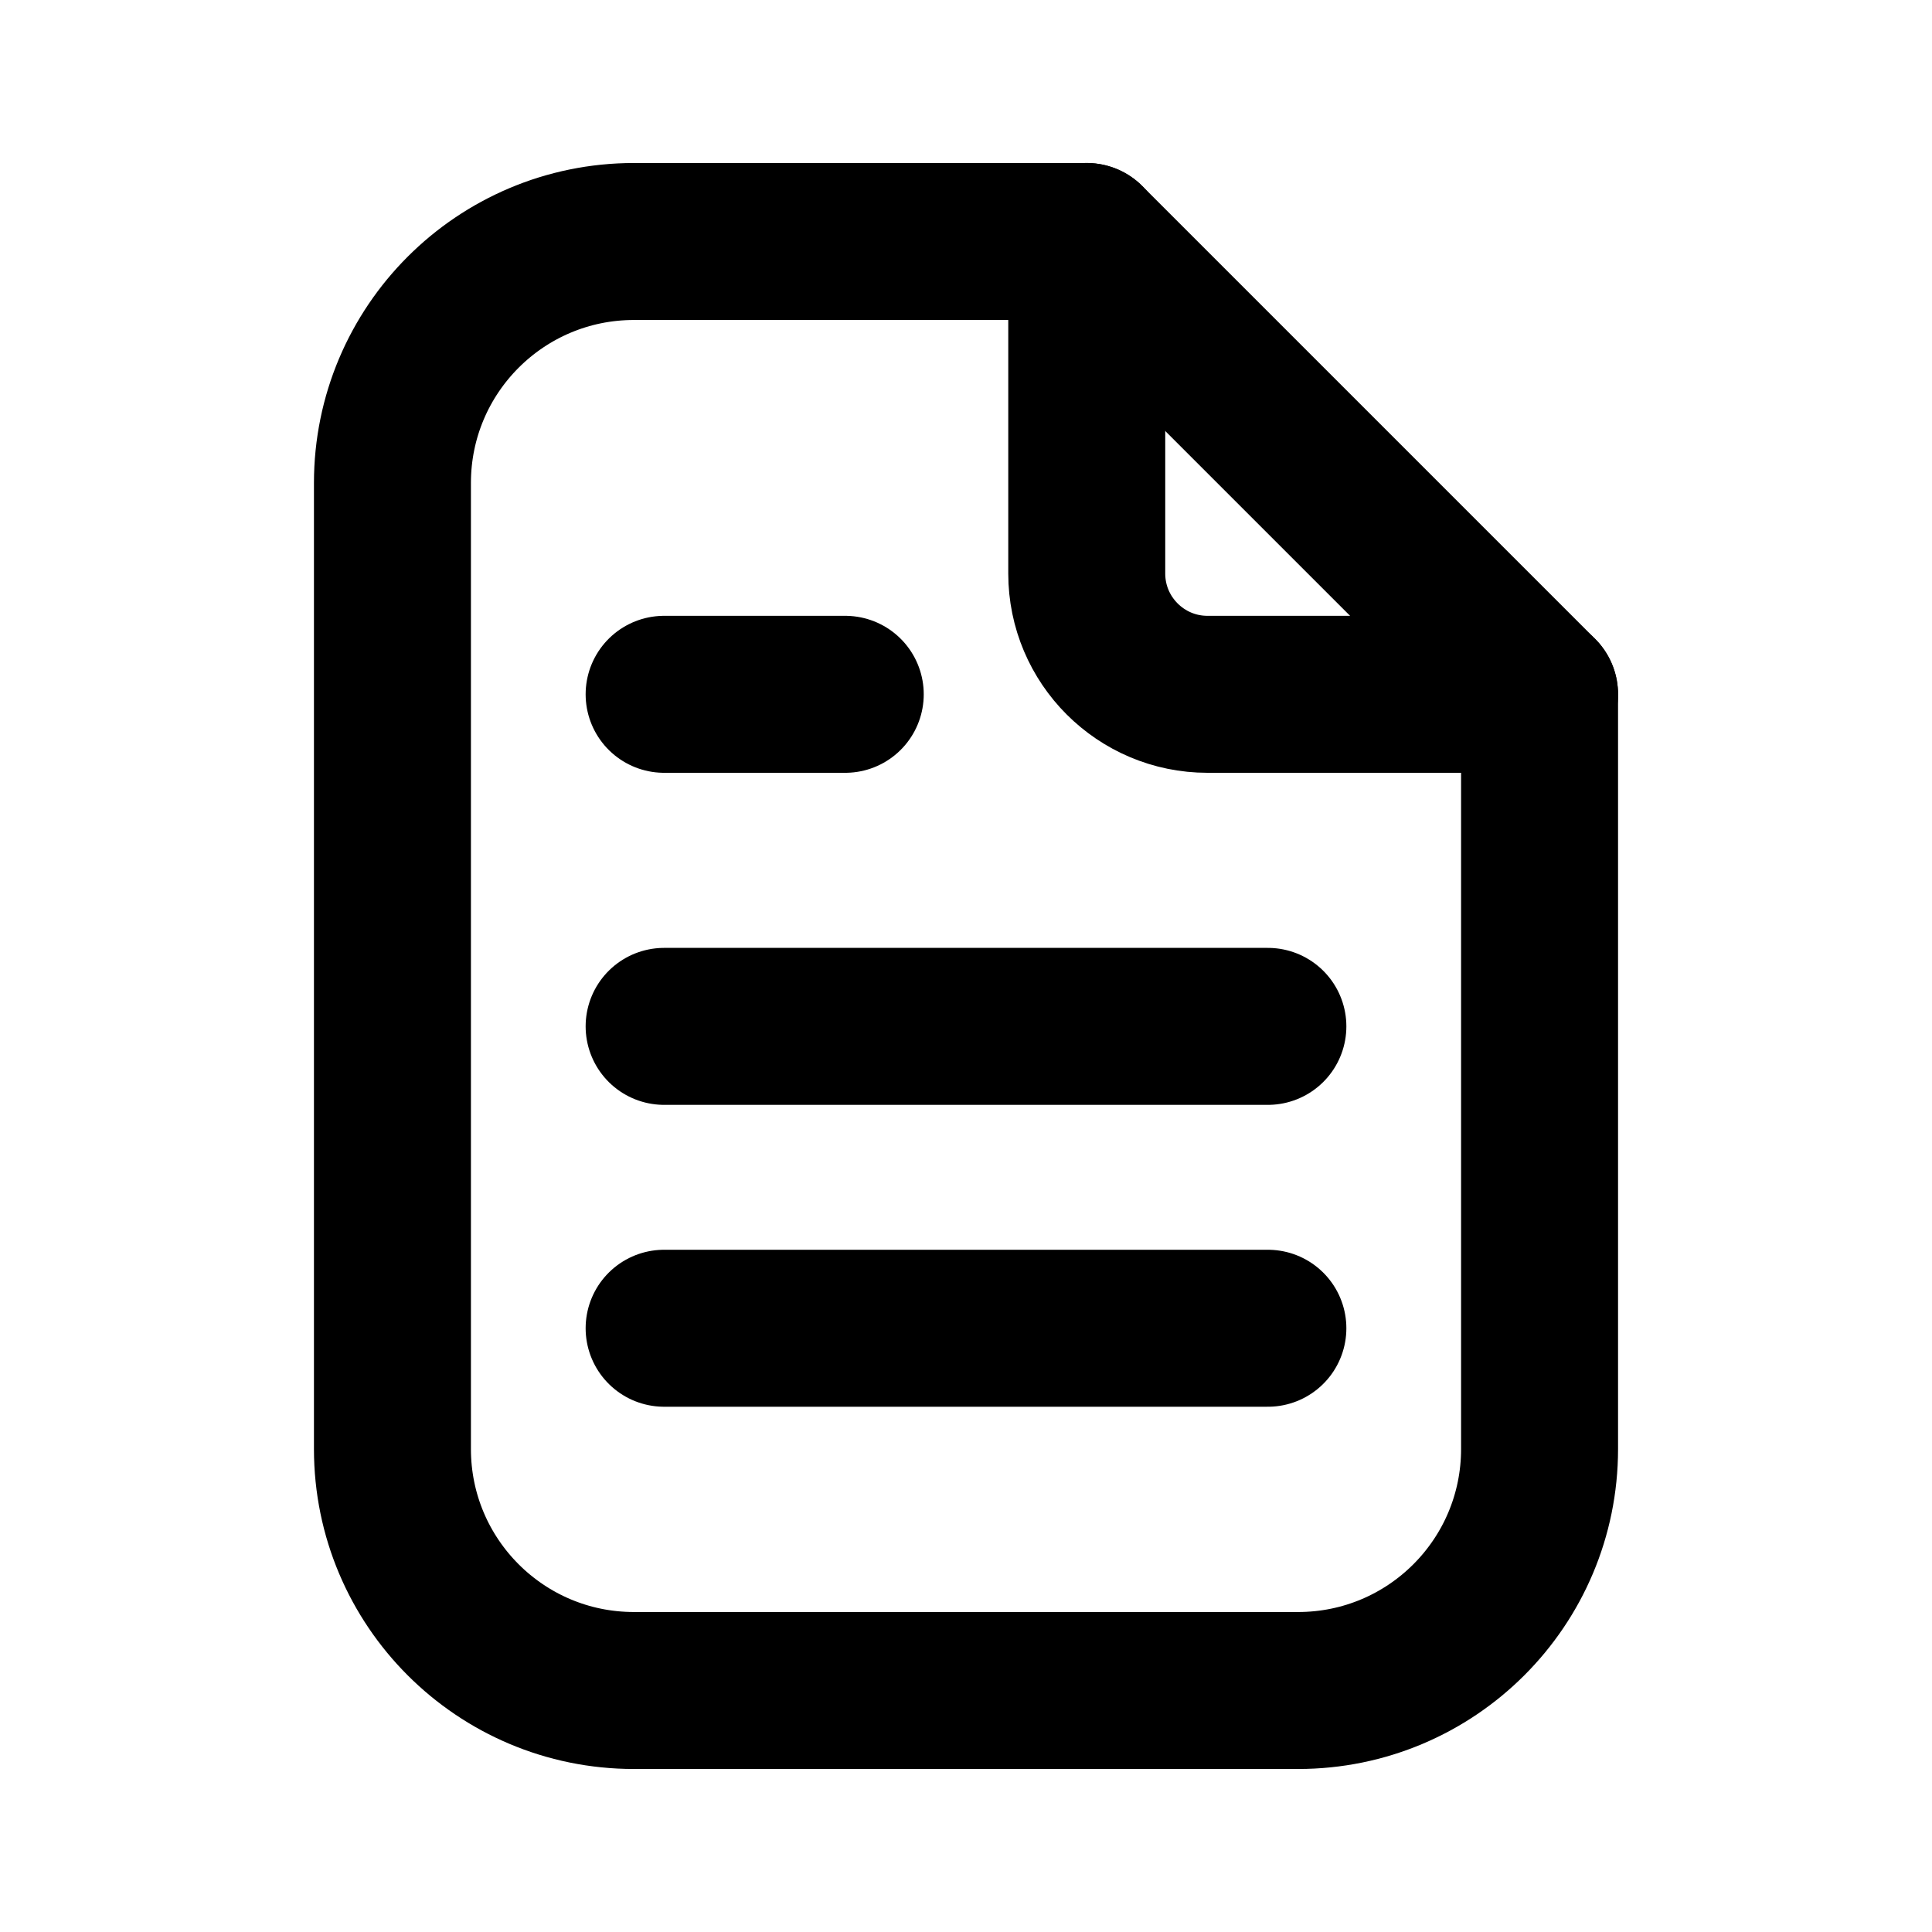
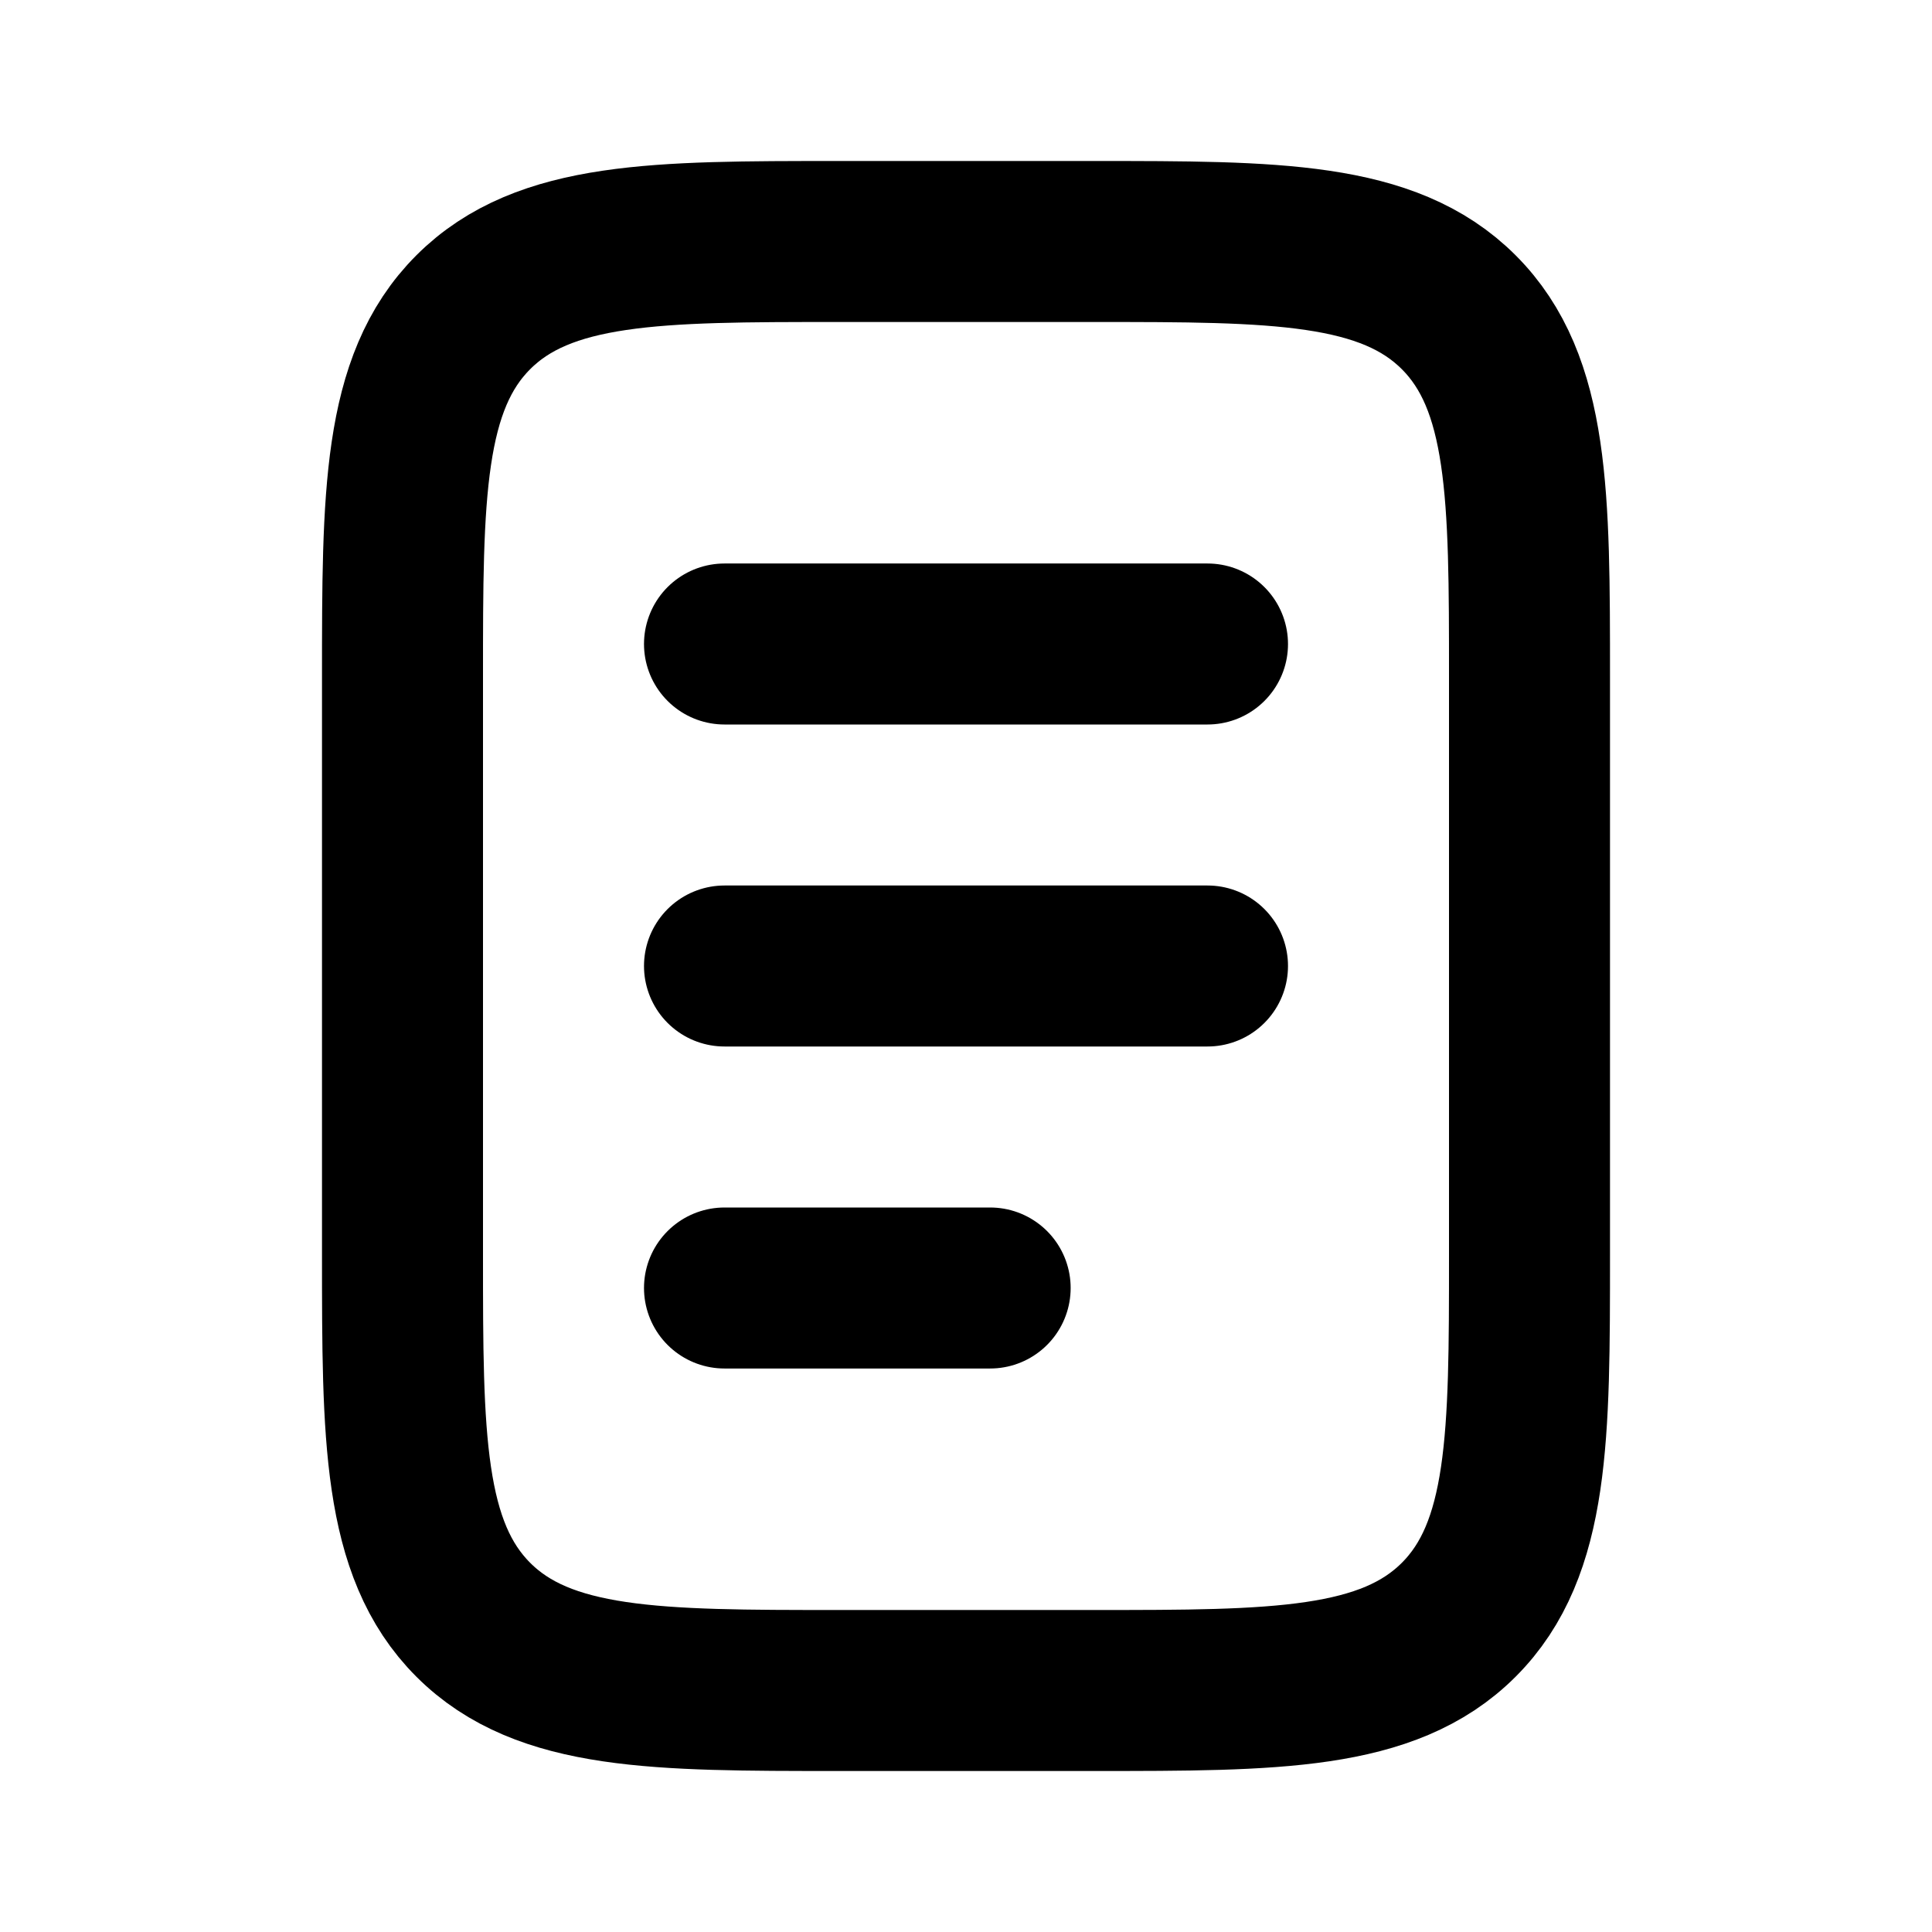
- <svg xmlns="http://www.w3.org/2000/svg" width="16" height="16" viewBox="0 0 16 16" fill="none" stroke="currentColor" stroke-width="1.3" stroke-linecap="round" stroke-linejoin="round" color="#000000">
-   <g>
-     <path d="M5.25 2 L9 2 L12.75 5.75 L12.75 12 C12.75 13.105 11.855 14 10.75 14 L5.25 14 C4.145 14 3.25 13.105 3.25 12 L3.25 4 C3.25 2.895 4.145 2 5.25 2 Z" />
-     <path d="M9 2 L9 4.75 C9 5.302 9.448 5.75 10 5.75 L12.75 5.75" />
-     <line x1="5.5" y1="5.75" x2="7" y2="5.75" />
-     <line x1="5.5" y1="8.5" x2="10.5" y2="8.5" />
-     <line x1="5.5" y1="11" x2="10.5" y2="11" />
-   </g>
+ <svg xmlns="http://www.w3.org/2000/svg" color="#000000" viewBox="0 0 24 24" width="24" height="24" fill="none">
+   <path d="M5 8.4C5 6.171 5 4.757 5.879 3.879C6.757 3 8.171 3 10.4 3L13.6 3C15.829 3 17.243 3 18.121 3.879C19 4.757 19 6.171 19 8.4L19 15.6C19 17.829 19 19.243 18.121 20.121C17.243 21 15.829 21 13.6 21L10.4 21C8.171 21 6.757 21 5.879 20.121C5 19.243 5 17.829 5 15.6Z" fill="none" stroke="currentColor" stroke-width="2" stroke-linecap="round" stroke-linejoin="round" />
+   <path d="M9 8L15 8" fill="none" stroke="currentColor" stroke-width="2" stroke-linecap="round" stroke-linejoin="round" />
+   <path d="M9 12L15 12" fill="none" stroke="currentColor" stroke-width="2" stroke-linecap="round" stroke-linejoin="round" />
+   <path d="M9 16L12.3 16" fill="none" stroke="currentColor" stroke-width="2" stroke-linecap="round" stroke-linejoin="round" />
</svg>
